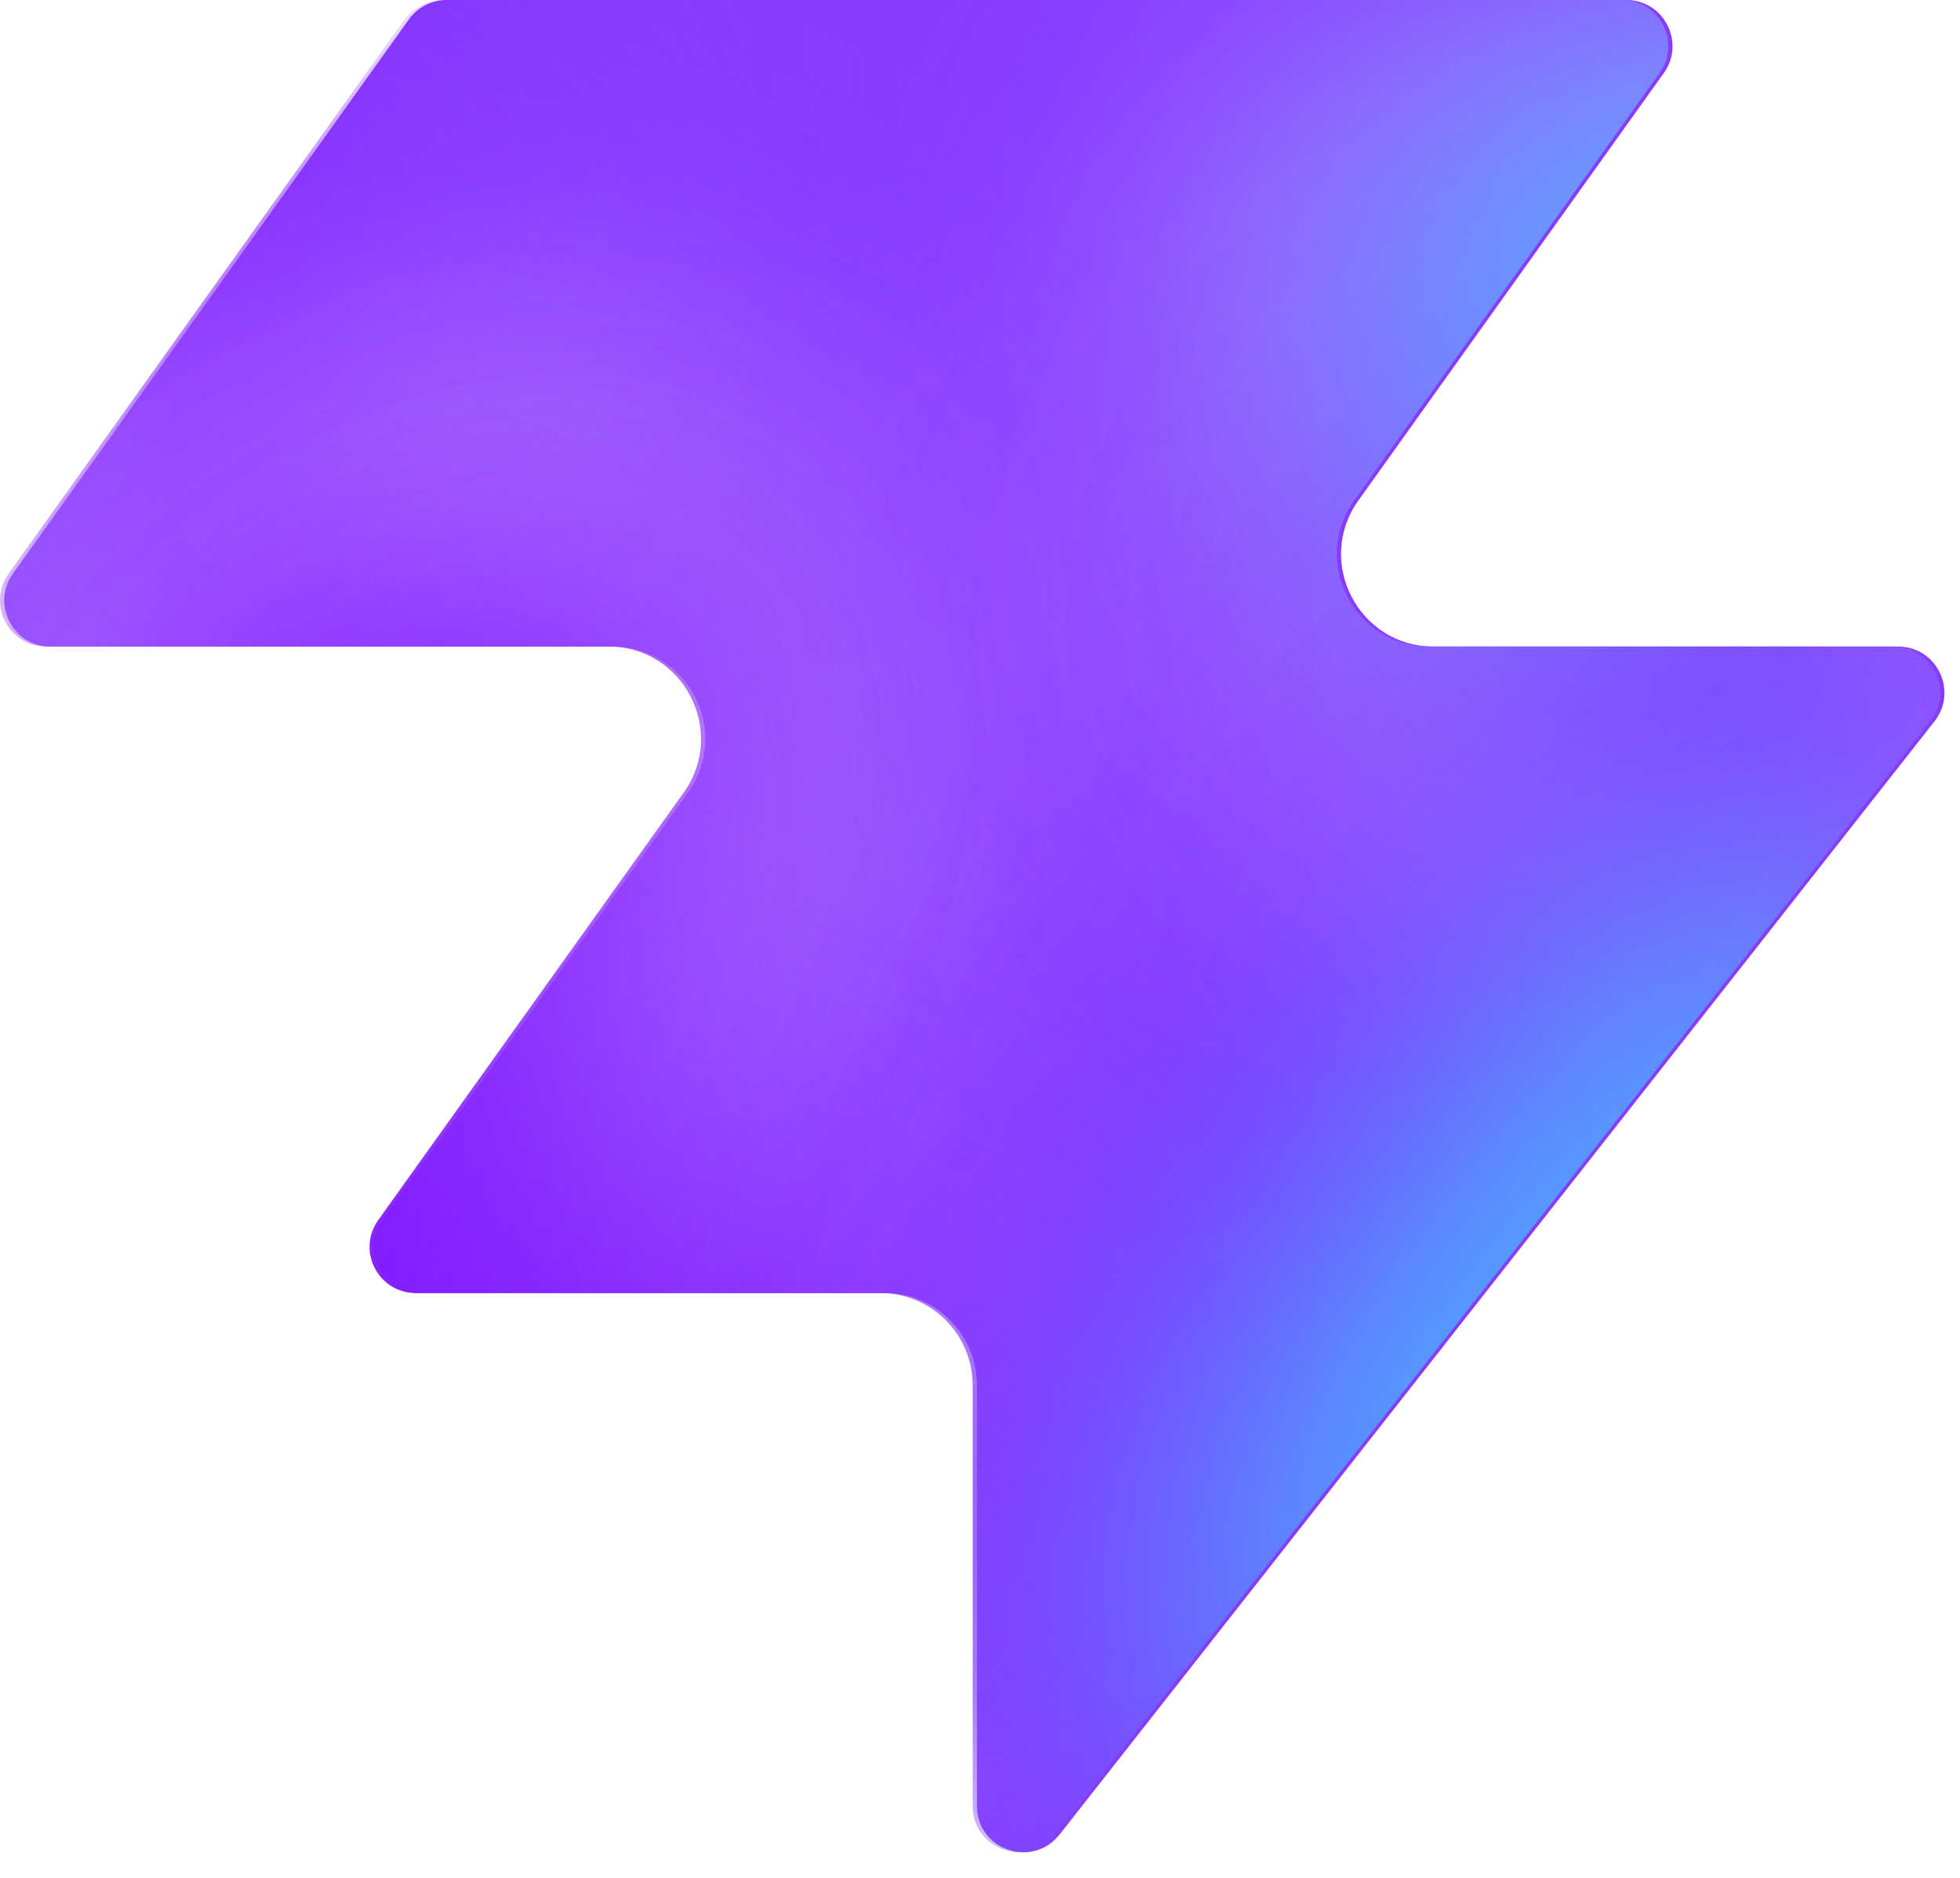
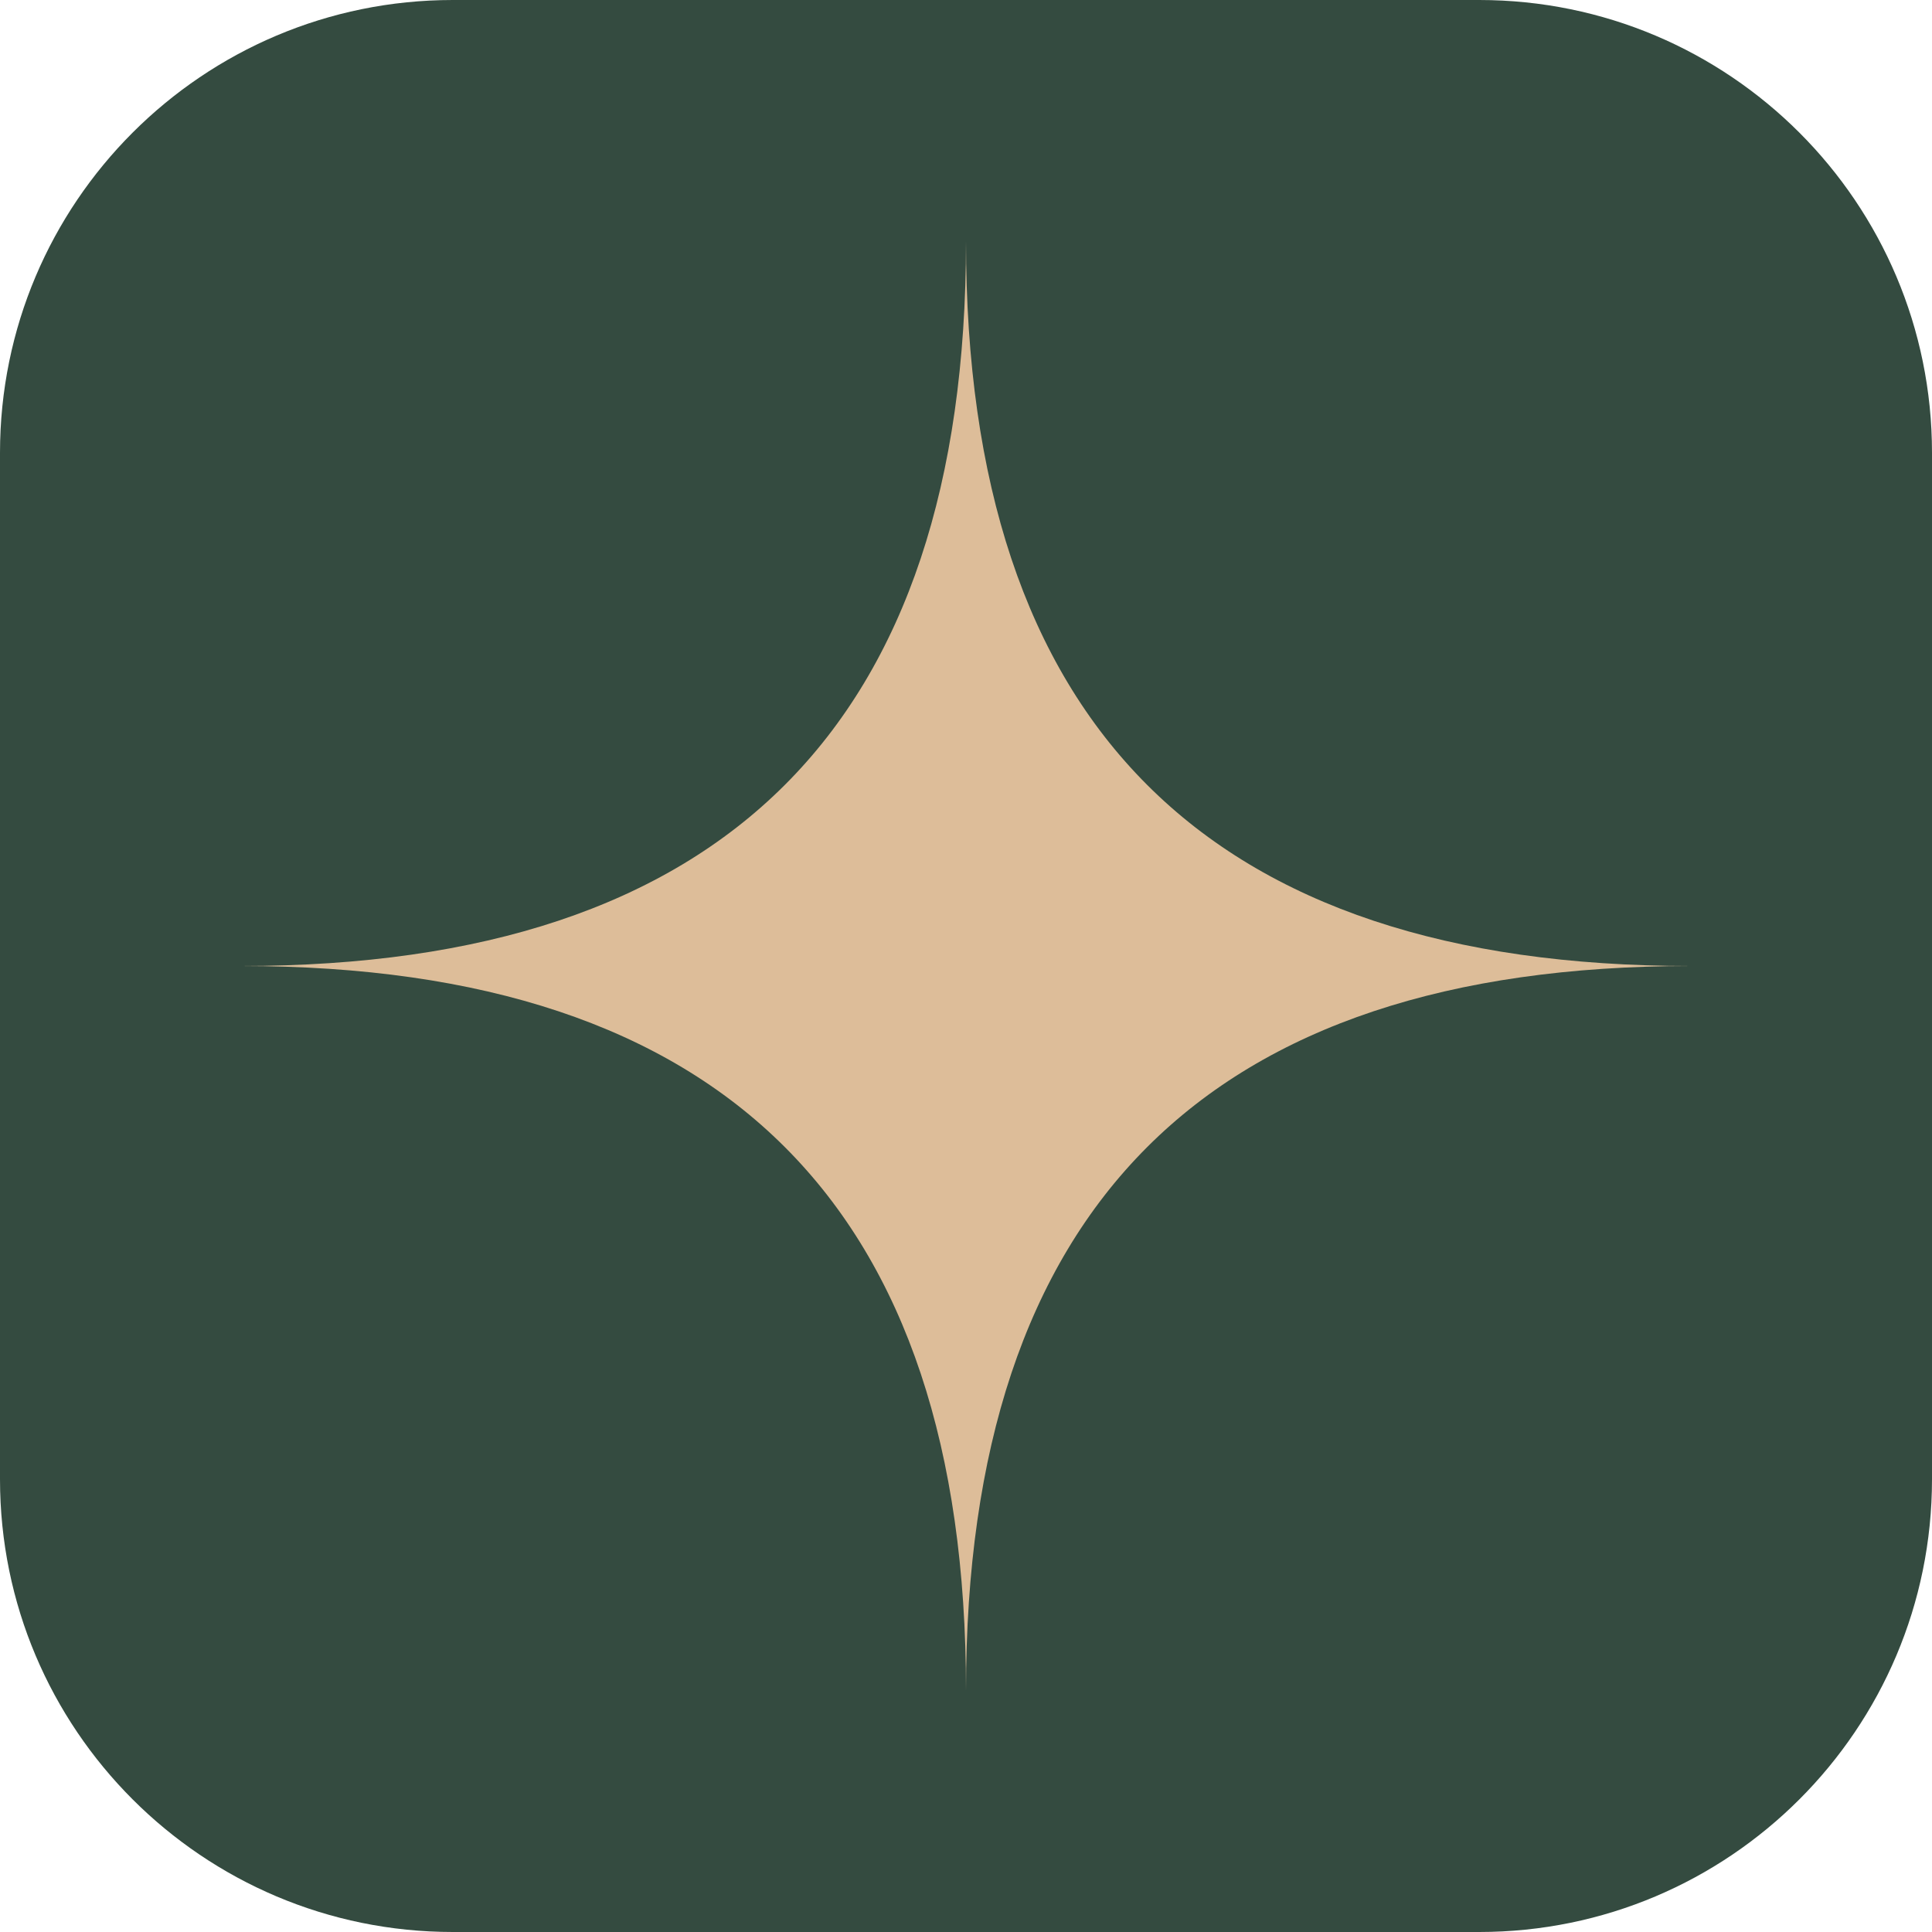
- <svg xmlns="http://www.w3.org/2000/svg" width="48" height="46" fill="none" viewBox="0 0 48 46">
-   <path fill="#863bff" d="M25.946 44.938c-.664.845-2.021.375-2.021-.698V33.937a2.26 2.26 0 0 0-2.262-2.262H10.287c-.92 0-1.456-1.04-.92-1.788l7.48-10.471c1.07-1.497 0-3.578-1.842-3.578H1.237c-.92 0-1.456-1.04-.92-1.788L10.013.474c.214-.297.556-.474.92-.474h28.894c.92 0 1.456 1.04.92 1.788l-7.48 10.471c-1.07 1.498 0 3.579 1.842 3.579h11.377c.943 0 1.473 1.088.89 1.83L25.947 44.94z" style="fill:#863bff;fill:color(display-p3 .525 .23 1);fill-opacity:1" />
-   <mask id="a" width="48" height="46" x="0" y="0" maskUnits="userSpaceOnUse" style="mask-type:alpha">
-     <path fill="#000" d="M25.842 44.938c-.664.844-2.021.375-2.021-.698V33.937a2.26 2.26 0 0 0-2.262-2.262H10.183c-.92 0-1.456-1.04-.92-1.788l7.48-10.471c1.07-1.498 0-3.579-1.842-3.579H1.133c-.92 0-1.456-1.04-.92-1.787L9.91.473c.214-.297.556-.474.92-.474h28.894c.92 0 1.456 1.04.92 1.788l-7.48 10.471c-1.07 1.498 0 3.578 1.842 3.578h11.377c.943 0 1.473 1.088.89 1.832L25.843 44.94z" style="fill:#000;fill-opacity:1" />
-   </mask>
-   <g mask="url(#a)">
-     <g filter="url(#b)">
-       <ellipse cx="5.508" cy="14.704" fill="#ede6ff" rx="5.508" ry="14.704" style="fill:#ede6ff;fill:color(display-p3 .927 .903 1);fill-opacity:1" transform="matrix(.00324 1 1 -.00324 -4.47 31.516)" />
-     </g>
-     <g filter="url(#c)">
-       <ellipse cx="10.399" cy="29.851" fill="#ede6ff" rx="10.399" ry="29.851" style="fill:#ede6ff;fill:color(display-p3 .927 .903 1);fill-opacity:1" transform="matrix(.00324 1 1 -.00324 -39.328 7.883)" />
-     </g>
-     <g filter="url(#d)">
-       <ellipse cx="5.508" cy="30.487" fill="#7e14ff" rx="5.508" ry="30.487" style="fill:#7e14ff;fill:color(display-p3 .492 .077 1);fill-opacity:1" transform="rotate(89.814 -25.913 -14.639)scale(1 -1)" />
-     </g>
-     <g filter="url(#e)">
-       <ellipse cx="5.508" cy="30.599" fill="#7e14ff" rx="5.508" ry="30.599" style="fill:#7e14ff;fill:color(display-p3 .492 .077 1);fill-opacity:1" transform="rotate(89.814 -32.644 -3.334)scale(1 -1)" />
-     </g>
-     <g filter="url(#f)">
-       <ellipse cx="5.508" cy="30.599" fill="#7e14ff" rx="5.508" ry="30.599" style="fill:#7e14ff;fill:color(display-p3 .492 .077 1);fill-opacity:1" transform="matrix(.00324 1 1 -.00324 -34.34 30.47)" />
-     </g>
-     <g filter="url(#g)">
-       <ellipse cx="14.072" cy="22.078" fill="#ede6ff" rx="14.072" ry="22.078" style="fill:#ede6ff;fill:color(display-p3 .927 .903 1);fill-opacity:1" transform="rotate(93.35 24.506 48.493)scale(-1 1)" />
-     </g>
-     <g filter="url(#h)">
-       <ellipse cx="3.47" cy="21.501" fill="#7e14ff" rx="3.47" ry="21.501" style="fill:#7e14ff;fill:color(display-p3 .492 .077 1);fill-opacity:1" transform="rotate(89.009 28.708 47.59)scale(-1 1)" />
-     </g>
-     <g filter="url(#i)">
-       <ellipse cx="3.47" cy="21.501" fill="#7e14ff" rx="3.47" ry="21.501" style="fill:#7e14ff;fill:color(display-p3 .492 .077 1);fill-opacity:1" transform="rotate(89.009 28.708 47.59)scale(-1 1)" />
-     </g>
-     <g filter="url(#j)">
-       <ellipse cx=".387" cy="8.972" fill="#7e14ff" rx="4.407" ry="29.108" style="fill:#7e14ff;fill:color(display-p3 .492 .077 1);fill-opacity:1" transform="rotate(39.51 .387 8.972)" />
-     </g>
-     <g filter="url(#k)">
-       <ellipse cx="47.523" cy="-6.092" fill="#7e14ff" rx="4.407" ry="29.108" style="fill:#7e14ff;fill:color(display-p3 .492 .077 1);fill-opacity:1" transform="rotate(37.892 47.523 -6.092)" />
-     </g>
-     <g filter="url(#l)">
-       <ellipse cx="41.412" cy="6.333" fill="#47bfff" rx="5.971" ry="9.665" style="fill:#47bfff;fill:color(display-p3 .28 .748 1);fill-opacity:1" transform="rotate(37.892 41.412 6.333)" />
-     </g>
-     <g filter="url(#m)">
-       <ellipse cx="-1.879" cy="38.332" fill="#7e14ff" rx="4.407" ry="29.108" style="fill:#7e14ff;fill:color(display-p3 .492 .077 1);fill-opacity:1" transform="rotate(37.892 -1.88 38.332)" />
-     </g>
-     <g filter="url(#n)">
-       <ellipse cx="-1.879" cy="38.332" fill="#7e14ff" rx="4.407" ry="29.108" style="fill:#7e14ff;fill:color(display-p3 .492 .077 1);fill-opacity:1" transform="rotate(37.892 -1.88 38.332)" />
-     </g>
-     <g filter="url(#o)">
-       <ellipse cx="35.651" cy="29.907" fill="#7e14ff" rx="4.407" ry="29.108" style="fill:#7e14ff;fill:color(display-p3 .492 .077 1);fill-opacity:1" transform="rotate(37.892 35.651 29.907)" />
-     </g>
-     <g filter="url(#p)">
-       <ellipse cx="38.418" cy="32.4" fill="#47bfff" rx="5.971" ry="15.297" style="fill:#47bfff;fill:color(display-p3 .28 .748 1);fill-opacity:1" transform="rotate(37.892 38.418 32.4)" />
-     </g>
-   </g>
-   <defs>
-     <filter id="b" width="60.045" height="41.654" x="-19.77" y="16.149" color-interpolation-filters="sRGB" filterUnits="userSpaceOnUse">
-       <feFlood flood-opacity="0" result="BackgroundImageFix" />
-       <feBlend in="SourceGraphic" in2="BackgroundImageFix" result="shape" />
-       <feGaussianBlur result="effect1_foregroundBlur_2002_17158" stdDeviation="7.659" />
-     </filter>
-     <filter id="c" width="90.34" height="51.437" x="-54.613" y="-7.533" color-interpolation-filters="sRGB" filterUnits="userSpaceOnUse">
-       <feFlood flood-opacity="0" result="BackgroundImageFix" />
-       <feBlend in="SourceGraphic" in2="BackgroundImageFix" result="shape" />
-       <feGaussianBlur result="effect1_foregroundBlur_2002_17158" stdDeviation="7.659" />
-     </filter>
-     <filter id="d" width="79.355" height="29.4" x="-49.64" y="2.03" color-interpolation-filters="sRGB" filterUnits="userSpaceOnUse">
-       <feFlood flood-opacity="0" result="BackgroundImageFix" />
-       <feBlend in="SourceGraphic" in2="BackgroundImageFix" result="shape" />
-       <feGaussianBlur result="effect1_foregroundBlur_2002_17158" stdDeviation="4.596" />
-     </filter>
-     <filter id="e" width="79.579" height="29.4" x="-45.045" y="20.029" color-interpolation-filters="sRGB" filterUnits="userSpaceOnUse">
-       <feFlood flood-opacity="0" result="BackgroundImageFix" />
-       <feBlend in="SourceGraphic" in2="BackgroundImageFix" result="shape" />
-       <feGaussianBlur result="effect1_foregroundBlur_2002_17158" stdDeviation="4.596" />
-     </filter>
-     <filter id="f" width="79.579" height="29.4" x="-43.513" y="21.178" color-interpolation-filters="sRGB" filterUnits="userSpaceOnUse">
-       <feFlood flood-opacity="0" result="BackgroundImageFix" />
-       <feBlend in="SourceGraphic" in2="BackgroundImageFix" result="shape" />
-       <feGaussianBlur result="effect1_foregroundBlur_2002_17158" stdDeviation="4.596" />
-     </filter>
-     <filter id="g" width="74.749" height="58.852" x="15.756" y="-17.901" color-interpolation-filters="sRGB" filterUnits="userSpaceOnUse">
-       <feFlood flood-opacity="0" result="BackgroundImageFix" />
-       <feBlend in="SourceGraphic" in2="BackgroundImageFix" result="shape" />
-       <feGaussianBlur result="effect1_foregroundBlur_2002_17158" stdDeviation="7.659" />
-     </filter>
-     <filter id="h" width="61.377" height="25.362" x="23.548" y="2.284" color-interpolation-filters="sRGB" filterUnits="userSpaceOnUse">
-       <feFlood flood-opacity="0" result="BackgroundImageFix" />
-       <feBlend in="SourceGraphic" in2="BackgroundImageFix" result="shape" />
-       <feGaussianBlur result="effect1_foregroundBlur_2002_17158" stdDeviation="4.596" />
-     </filter>
-     <filter id="i" width="61.377" height="25.362" x="23.548" y="2.284" color-interpolation-filters="sRGB" filterUnits="userSpaceOnUse">
-       <feFlood flood-opacity="0" result="BackgroundImageFix" />
-       <feBlend in="SourceGraphic" in2="BackgroundImageFix" result="shape" />
-       <feGaussianBlur result="effect1_foregroundBlur_2002_17158" stdDeviation="4.596" />
-     </filter>
-     <filter id="j" width="56.045" height="63.649" x="-27.636" y="-22.853" color-interpolation-filters="sRGB" filterUnits="userSpaceOnUse">
-       <feFlood flood-opacity="0" result="BackgroundImageFix" />
-       <feBlend in="SourceGraphic" in2="BackgroundImageFix" result="shape" />
-       <feGaussianBlur result="effect1_foregroundBlur_2002_17158" stdDeviation="4.596" />
-     </filter>
-     <filter id="k" width="54.814" height="64.646" x="20.116" y="-38.415" color-interpolation-filters="sRGB" filterUnits="userSpaceOnUse">
-       <feFlood flood-opacity="0" result="BackgroundImageFix" />
-       <feBlend in="SourceGraphic" in2="BackgroundImageFix" result="shape" />
-       <feGaussianBlur result="effect1_foregroundBlur_2002_17158" stdDeviation="4.596" />
-     </filter>
-     <filter id="l" width="33.541" height="35.313" x="24.641" y="-11.323" color-interpolation-filters="sRGB" filterUnits="userSpaceOnUse">
-       <feFlood flood-opacity="0" result="BackgroundImageFix" />
-       <feBlend in="SourceGraphic" in2="BackgroundImageFix" result="shape" />
-       <feGaussianBlur result="effect1_foregroundBlur_2002_17158" stdDeviation="4.596" />
-     </filter>
-     <filter id="m" width="54.814" height="64.646" x="-29.286" y="6.009" color-interpolation-filters="sRGB" filterUnits="userSpaceOnUse">
-       <feFlood flood-opacity="0" result="BackgroundImageFix" />
-       <feBlend in="SourceGraphic" in2="BackgroundImageFix" result="shape" />
-       <feGaussianBlur result="effect1_foregroundBlur_2002_17158" stdDeviation="4.596" />
-     </filter>
-     <filter id="n" width="54.814" height="64.646" x="-29.286" y="6.009" color-interpolation-filters="sRGB" filterUnits="userSpaceOnUse">
-       <feFlood flood-opacity="0" result="BackgroundImageFix" />
-       <feBlend in="SourceGraphic" in2="BackgroundImageFix" result="shape" />
-       <feGaussianBlur result="effect1_foregroundBlur_2002_17158" stdDeviation="4.596" />
-     </filter>
-     <filter id="o" width="54.814" height="64.646" x="8.244" y="-2.416" color-interpolation-filters="sRGB" filterUnits="userSpaceOnUse">
-       <feFlood flood-opacity="0" result="BackgroundImageFix" />
-       <feBlend in="SourceGraphic" in2="BackgroundImageFix" result="shape" />
-       <feGaussianBlur result="effect1_foregroundBlur_2002_17158" stdDeviation="4.596" />
-     </filter>
-     <filter id="p" width="39.409" height="43.623" x="18.713" y="10.588" color-interpolation-filters="sRGB" filterUnits="userSpaceOnUse">
-       <feFlood flood-opacity="0" result="BackgroundImageFix" />
-       <feBlend in="SourceGraphic" in2="BackgroundImageFix" result="shape" />
-       <feGaussianBlur result="effect1_foregroundBlur_2002_17158" stdDeviation="4.596" />
-     </filter>
-   </defs>
+ <svg xmlns="http://www.w3.org/2000/svg" viewBox="0 0 64 64">
+   <rect width="64" height="64" rx="15" fill="#344b40" />
+   <path d="M32 8Q32 32 8 32Q32 32 32 56Q32 32 56 32Q32 32 32 8" fill="#ddbd99" />
</svg>
